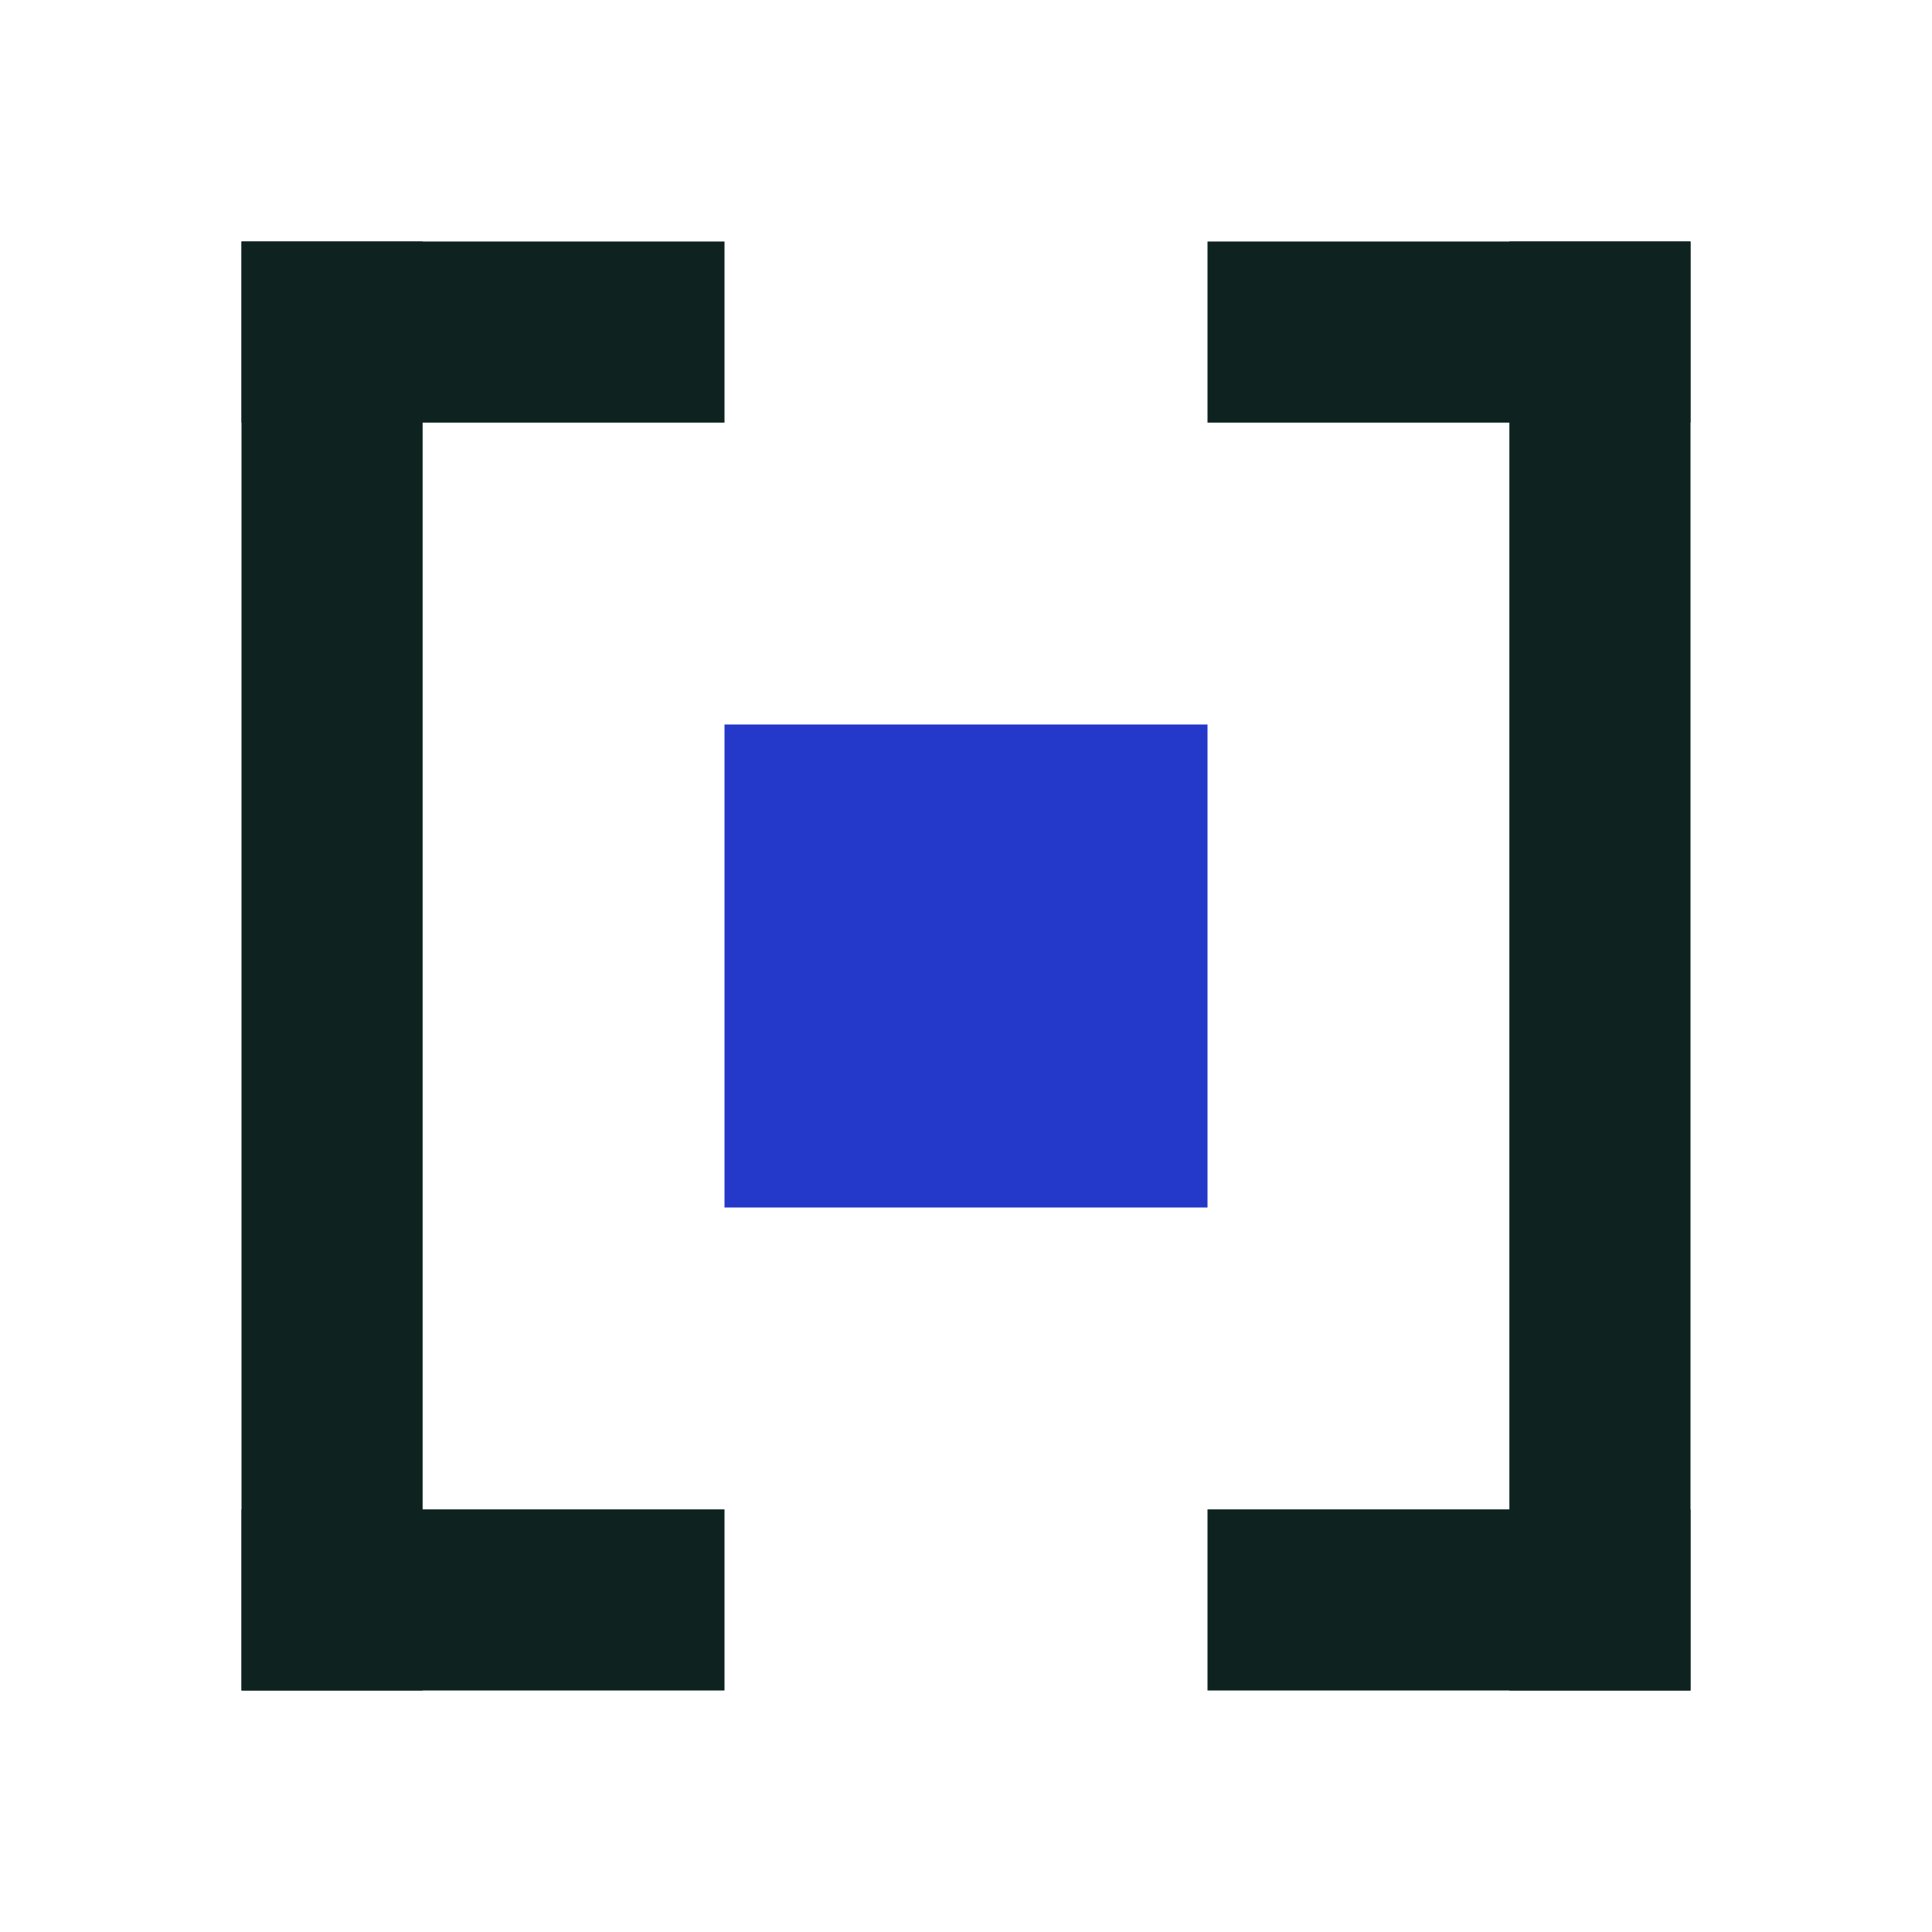
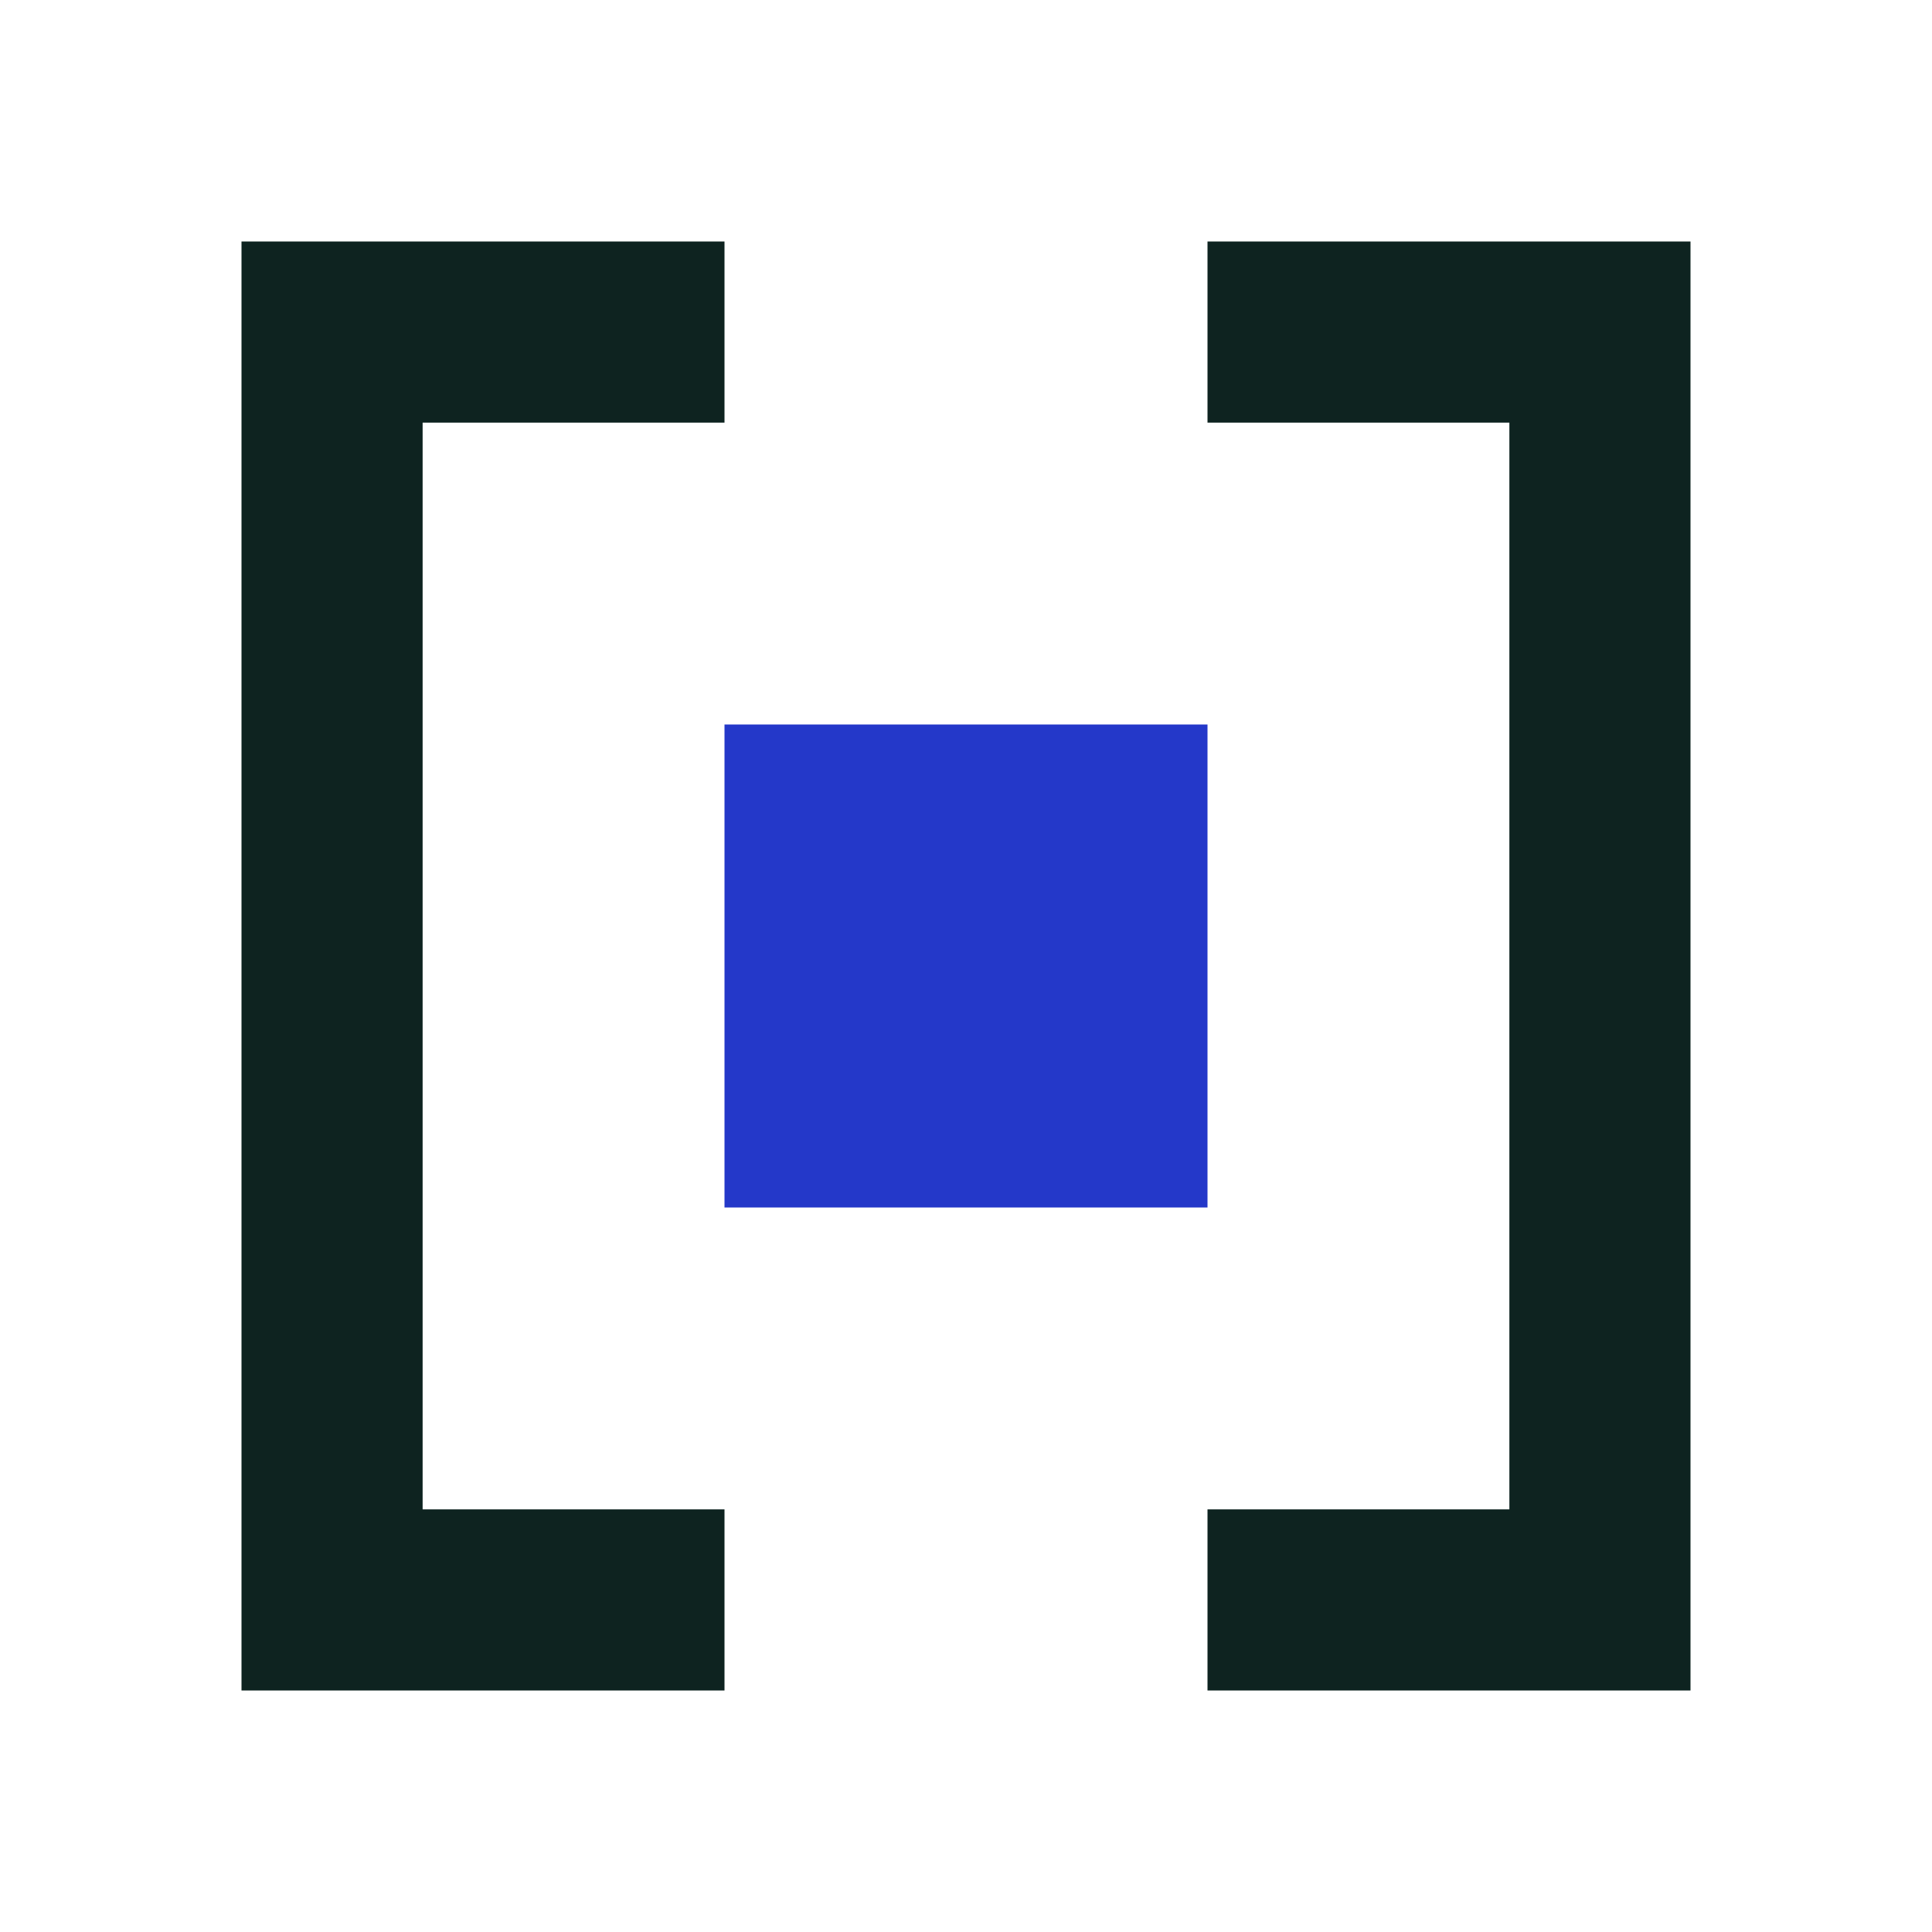
- <svg xmlns="http://www.w3.org/2000/svg" viewBox="0 0 32 32" width="32" height="32" role="img" aria-label="Retainer">
-   <g fill="#0E2320">
-     <rect x="4" y="4" width="3" height="24" />
-     <rect x="4" y="4" width="8" height="3" />
-     <rect x="4" y="25" width="8" height="3" />
-     <rect x="25" y="4" width="3" height="24" />
-     <rect x="20" y="4" width="8" height="3" />
-     <rect x="20" y="25" width="8" height="3" />
+ <svg xmlns="http://www.w3.org/2000/svg" width="32" height="32" viewBox="0 0 32 32" role="img" aria-label="Retainer — value held until acceptance">
+   <g transform="translate(0 0) scale(1)">
+     <path fill="#0E2320" d="M4 4h8v3H7v18h5v3H4zm24 0h-8v3h5v18h-5v3h8z" />
+     <path fill="#2438C9" d="M12 12h8v8h-8z" />
  </g>
-   <rect x="12" y="12" width="8" height="8" fill="#2438C9" />
</svg>
